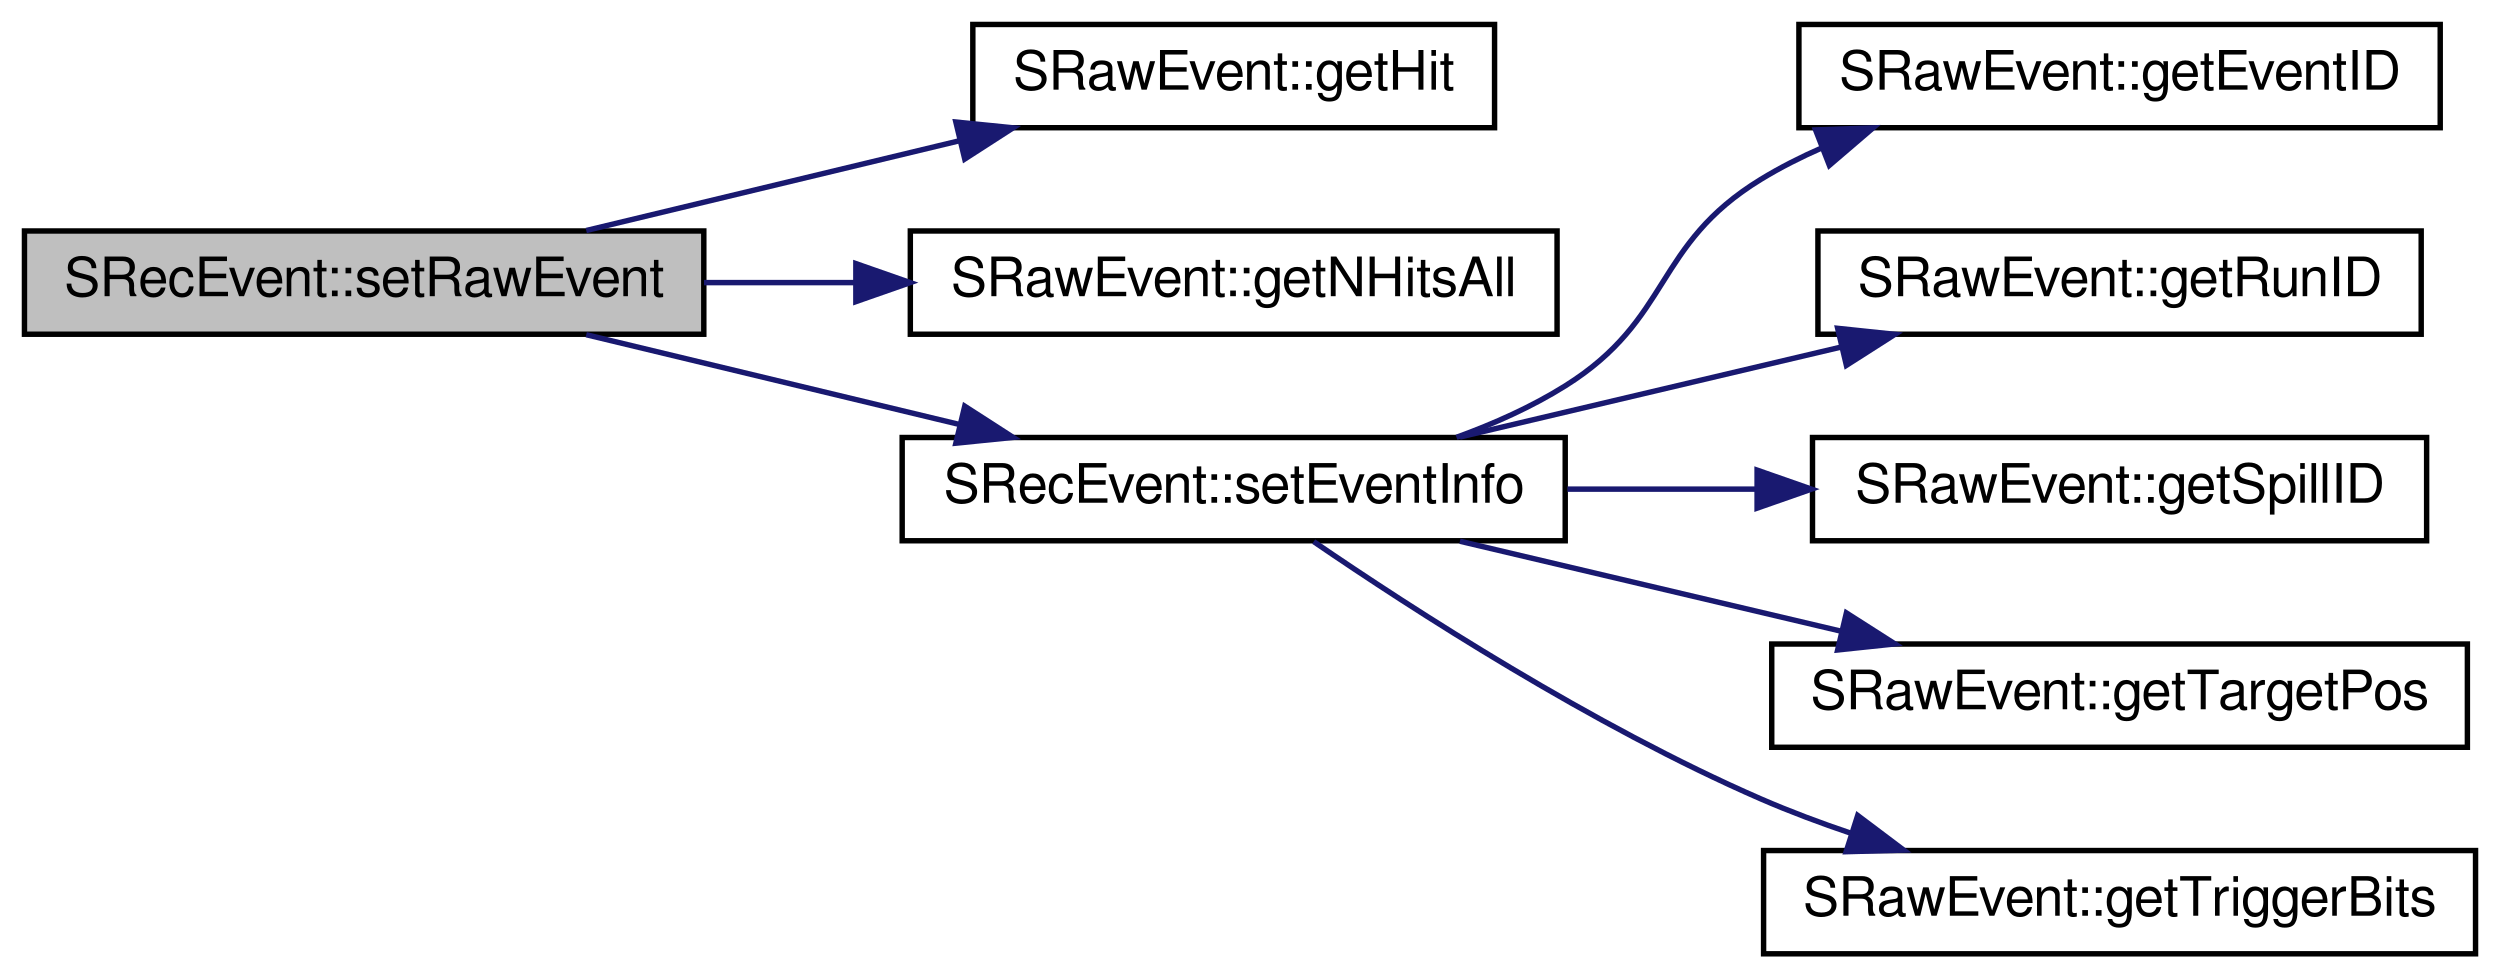
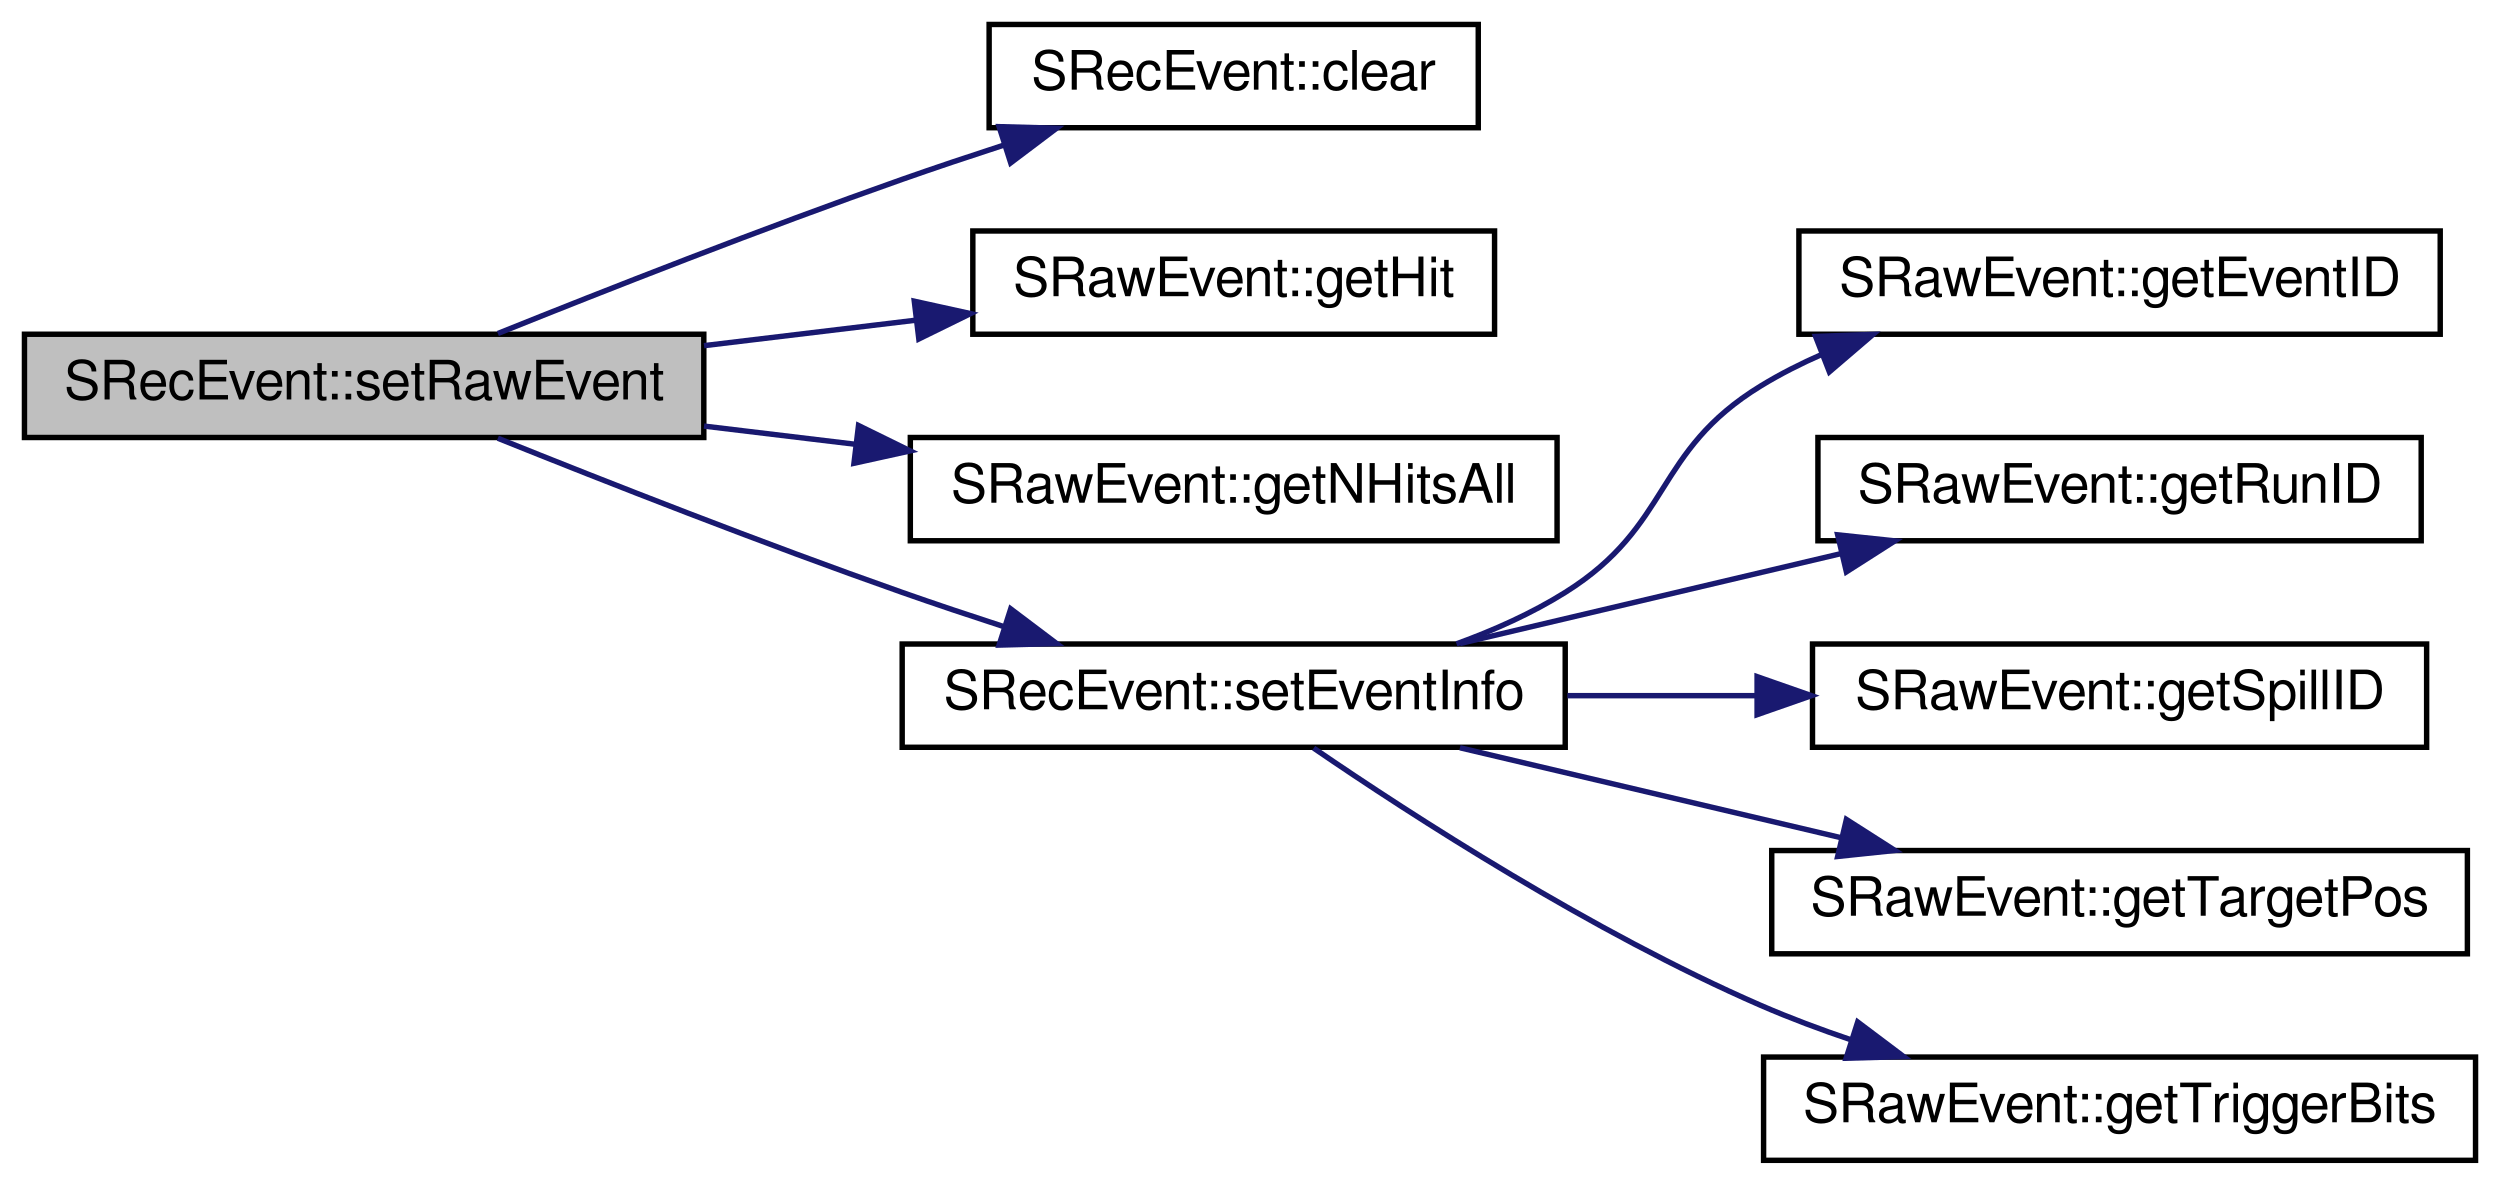
- <svg xmlns="http://www.w3.org/2000/svg" xmlns:xlink="http://www.w3.org/1999/xlink" width="460pt" height="180pt" viewBox="0.00 0.00 460.00 180.00">
-   <g id="graph0" class="graph" transform="scale(1 1) rotate(0) translate(4 176)">
+ <svg xmlns="http://www.w3.org/2000/svg" xmlns:xlink="http://www.w3.org/1999/xlink" width="460pt" height="218pt" viewBox="0.00 0.00 460.00 218.00">
+   <g id="graph0" class="graph" transform="scale(1 1) rotate(0) translate(4 214)">
    <g id="node1" class="node">
-       <polygon fill="#bfbfbf" stroke="black" points="0.5,-114.5 0.5,-133.5 125.5,-133.5 125.5,-114.5 0.5,-114.5" />
-       <text text-anchor="middle" x="63" y="-121.5" font-family="FreeSans" font-size="10.00">SRecEvent::setRawEvent</text>
+       <polygon fill="#bfbfbf" stroke="black" points="0.5,-133.5 0.5,-152.5 125.5,-152.5 125.5,-133.5 0.5,-133.5" />
+       <text text-anchor="middle" x="63" y="-140.5" font-family="FreeSans" font-size="10.00">SRecEvent::setRawEvent</text>
    </g>
    <g id="node2" class="node">
      <g id="a_node2">
+         <a xlink:href="../../d5/d2f/classSRecEvent.html#acde10eea5441bdbc7c1bb6625627fd9f" target="_top" xlink:title="Clear everything. ">
+           <polygon fill="none" stroke="black" points="178,-190.5 178,-209.5 268,-209.5 268,-190.5 178,-190.5" />
+           <text text-anchor="middle" x="223" y="-197.5" font-family="FreeSans" font-size="10.00">SRecEvent::clear</text>
+         </a>
+       </g>
+     </g>
+     <g id="edge1" class="edge">
+       <path fill="none" stroke="midnightblue" d="M87.607,-152.637C107.361,-160.584 136.351,-171.976 162,-181 168.02,-183.118 174.416,-185.258 180.704,-187.301" />
+       <polygon fill="midnightblue" stroke="midnightblue" points="179.834,-190.697 190.425,-190.413 181.968,-184.031 179.834,-190.697" />
+     </g>
+     <g id="node3" class="node">
+       <g id="a_node3">
        <a xlink:href="../../d5/d83/classSRawEvent.html#a659ce19883485b43f7e4a100e8ca6ccf" target="_top" xlink:title="SRawEvent::getHit">
          <polygon fill="none" stroke="black" points="175,-152.5 175,-171.5 271,-171.5 271,-152.5 175,-152.5" />
          <text text-anchor="middle" x="223" y="-159.5" font-family="FreeSans" font-size="10.00">SRawEvent::getHit</text>
        </a>
      </g>
    </g>
-     <g id="edge1" class="edge">
-       <path fill="none" stroke="midnightblue" d="M103.87,-133.589C124.72,-138.604 150.435,-144.788 172.543,-150.105" />
-       <polygon fill="midnightblue" stroke="midnightblue" points="171.875,-153.544 182.417,-152.48 173.512,-146.739 171.875,-153.544" />
+     <g id="edge2" class="edge">
+       <path fill="none" stroke="midnightblue" d="M125.539,-150.4C138.393,-151.946 151.896,-153.57 164.593,-155.097" />
+       <polygon fill="midnightblue" stroke="midnightblue" points="164.228,-158.578 174.575,-156.297 165.064,-151.628 164.228,-158.578" />
    </g>
-     <g id="node3" class="node">
-       <g id="a_node3">
+     <g id="node4" class="node">
+       <g id="a_node4">
        <a xlink:href="../../d5/d83/classSRawEvent.html#a565e2bbd3b852d7e203c35130b066719" target="_top" xlink:title="SRawEvent::getNHitsAll">
          <polygon fill="none" stroke="black" points="163.5,-114.5 163.5,-133.5 282.5,-133.5 282.5,-114.5 163.5,-114.5" />
          <text text-anchor="middle" x="223" y="-121.5" font-family="FreeSans" font-size="10.00">SRawEvent::getNHitsAll</text>
        </a>
      </g>
    </g>
-     <g id="edge2" class="edge">
-       <path fill="none" stroke="midnightblue" d="M125.539,-124C134.605,-124 143.993,-124 153.194,-124" />
-       <polygon fill="midnightblue" stroke="midnightblue" points="153.475,-127.5 163.475,-124 153.475,-120.5 153.475,-127.5" />
+     <g id="edge3" class="edge">
+       <path fill="none" stroke="midnightblue" d="M125.539,-135.6C134.702,-134.498 144.195,-133.356 153.491,-132.238" />
+       <polygon fill="midnightblue" stroke="midnightblue" points="153.965,-135.707 163.475,-131.038 153.129,-128.757 153.965,-135.707" />
    </g>
-     <g id="node4" class="node">
-       <g id="a_node4">
+     <g id="node5" class="node">
+       <g id="a_node5">
        <a xlink:href="../../d5/d2f/classSRecEvent.html#ac5d74e36a889c49679ab6549c09c8bf7" target="_top" xlink:title="Set/Get event info. ">
          <polygon fill="none" stroke="black" points="162,-76.5 162,-95.5 284,-95.5 284,-76.5 162,-76.5" />
          <text text-anchor="middle" x="223" y="-83.5" font-family="FreeSans" font-size="10.00">SRecEvent::setEventInfo</text>
        </a>
      </g>
    </g>
-     <g id="edge3" class="edge">
-       <path fill="none" stroke="midnightblue" d="M103.87,-114.411C124.72,-109.396 150.435,-103.212 172.543,-97.895" />
-       <polygon fill="midnightblue" stroke="midnightblue" points="173.512,-101.261 182.417,-95.52 171.875,-94.456 173.512,-101.261" />
+     <g id="edge4" class="edge">
+       <path fill="none" stroke="midnightblue" d="M87.607,-133.363C107.361,-125.416 136.351,-114.024 162,-105 168.02,-102.882 174.416,-100.742 180.704,-98.699" />
+       <polygon fill="midnightblue" stroke="midnightblue" points="181.968,-101.969 190.425,-95.587 179.834,-95.303 181.968,-101.969" />
    </g>
-     <g id="node5" class="node">
-       <g id="a_node5">
+     <g id="node6" class="node">
+       <g id="a_node6">
        <a xlink:href="../../d5/d83/classSRawEvent.html#a378b3b2729b651de9479c7bcd7aec169" target="_top" xlink:title="SRawEvent::getEventID">
          <polygon fill="none" stroke="black" points="327,-152.5 327,-171.5 445,-171.5 445,-152.5 327,-152.5" />
          <text text-anchor="middle" x="386" y="-159.5" font-family="FreeSans" font-size="10.00">SRawEvent::getEventID</text>
        </a>
      </g>
    </g>
-     <g id="edge4" class="edge">
+     <g id="edge5" class="edge">
      <path fill="none" stroke="midnightblue" d="M263.992,-95.537C270.94,-98.055 277.888,-101.172 284,-105 303.717,-117.349 300.147,-130.872 320,-143 323.555,-145.172 327.372,-147.107 331.309,-148.828" />
      <polygon fill="midnightblue" stroke="midnightblue" points="330.061,-152.098 340.65,-152.47 332.604,-145.576 330.061,-152.098" />
    </g>
-     <g id="node6" class="node">
-       <g id="a_node6">
+     <g id="node7" class="node">
+       <g id="a_node7">
        <a xlink:href="../../d5/d83/classSRawEvent.html#ae928532903e0ef04e5cec7612859933d" target="_top" xlink:title="SRawEvent::getRunID">
          <polygon fill="none" stroke="black" points="330.5,-114.5 330.5,-133.5 441.5,-133.5 441.5,-114.5 330.5,-114.5" />
          <text text-anchor="middle" x="386" y="-121.5" font-family="FreeSans" font-size="10.00">SRawEvent::getRunID</text>
        </a>
      </g>
    </g>
-     <g id="edge5" class="edge">
+     <g id="edge6" class="edge">
      <path fill="none" stroke="midnightblue" d="M264.627,-95.589C285.968,-100.626 312.312,-106.844 334.908,-112.177" />
      <polygon fill="midnightblue" stroke="midnightblue" points="334.128,-115.589 344.665,-114.48 335.736,-108.776 334.128,-115.589" />
    </g>
-     <g id="node7" class="node">
-       <g id="a_node7">
+     <g id="node8" class="node">
+       <g id="a_node8">
        <a xlink:href="../../d5/d83/classSRawEvent.html#a28ff31d5b5e95a20cb41ca4fa8f28a0a" target="_top" xlink:title="SRawEvent::getSpillID">
          <polygon fill="none" stroke="black" points="329.5,-76.5 329.5,-95.5 442.5,-95.5 442.5,-76.5 329.5,-76.5" />
          <text text-anchor="middle" x="386" y="-83.5" font-family="FreeSans" font-size="10.00">SRawEvent::getSpillID</text>
        </a>
      </g>
    </g>
-     <g id="edge6" class="edge">
+     <g id="edge7" class="edge">
      <path fill="none" stroke="midnightblue" d="M284.409,-86C295.795,-86 307.755,-86 319.295,-86" />
      <polygon fill="midnightblue" stroke="midnightblue" points="319.303,-89.5 329.303,-86 319.303,-82.5 319.303,-89.5" />
    </g>
-     <g id="node8" class="node">
-       <g id="a_node8">
+     <g id="node9" class="node">
+       <g id="a_node9">
        <a xlink:href="../../d5/d83/classSRawEvent.html#ae769e86a7cbcc030bd5d5c747aec77a1" target="_top" xlink:title="SRawEvent::getTargetPos">
          <polygon fill="none" stroke="black" points="322,-38.5 322,-57.5 450,-57.5 450,-38.5 322,-38.5" />
          <text text-anchor="middle" x="386" y="-45.5" font-family="FreeSans" font-size="10.00">SRawEvent::getTargetPos</text>
        </a>
      </g>
    </g>
-     <g id="edge7" class="edge">
+     <g id="edge8" class="edge">
      <path fill="none" stroke="midnightblue" d="M264.627,-76.411C285.968,-71.374 312.312,-65.156 334.908,-59.823" />
      <polygon fill="midnightblue" stroke="midnightblue" points="335.736,-63.224 344.665,-57.52 334.128,-56.411 335.736,-63.224" />
    </g>
-     <g id="node9" class="node">
-       <g id="a_node9">
+     <g id="node10" class="node">
+       <g id="a_node10">
        <a xlink:href="../../d5/d83/classSRawEvent.html#a51cd8d3010d8a2df78fe5543a2a6cb31" target="_top" xlink:title="Set/get the trigger types. ">
          <polygon fill="none" stroke="black" points="320.5,-0.5 320.5,-19.5 451.5,-19.5 451.5,-0.5 320.5,-0.5" />
          <text text-anchor="middle" x="386" y="-7.5" font-family="FreeSans" font-size="10.00">SRawEvent::getTriggerBits</text>
        </a>
      </g>
    </g>
-     <g id="edge8" class="edge">
+     <g id="edge9" class="edge">
      <path fill="none" stroke="midnightblue" d="M237.719,-76.341C255.836,-63.947 289.07,-42.447 320,-29 325.319,-26.688 331.001,-24.561 336.709,-22.634" />
      <polygon fill="midnightblue" stroke="midnightblue" points="337.816,-25.955 346.281,-19.583 335.69,-19.286 337.816,-25.955" />
    </g>
  </g>
</svg>
